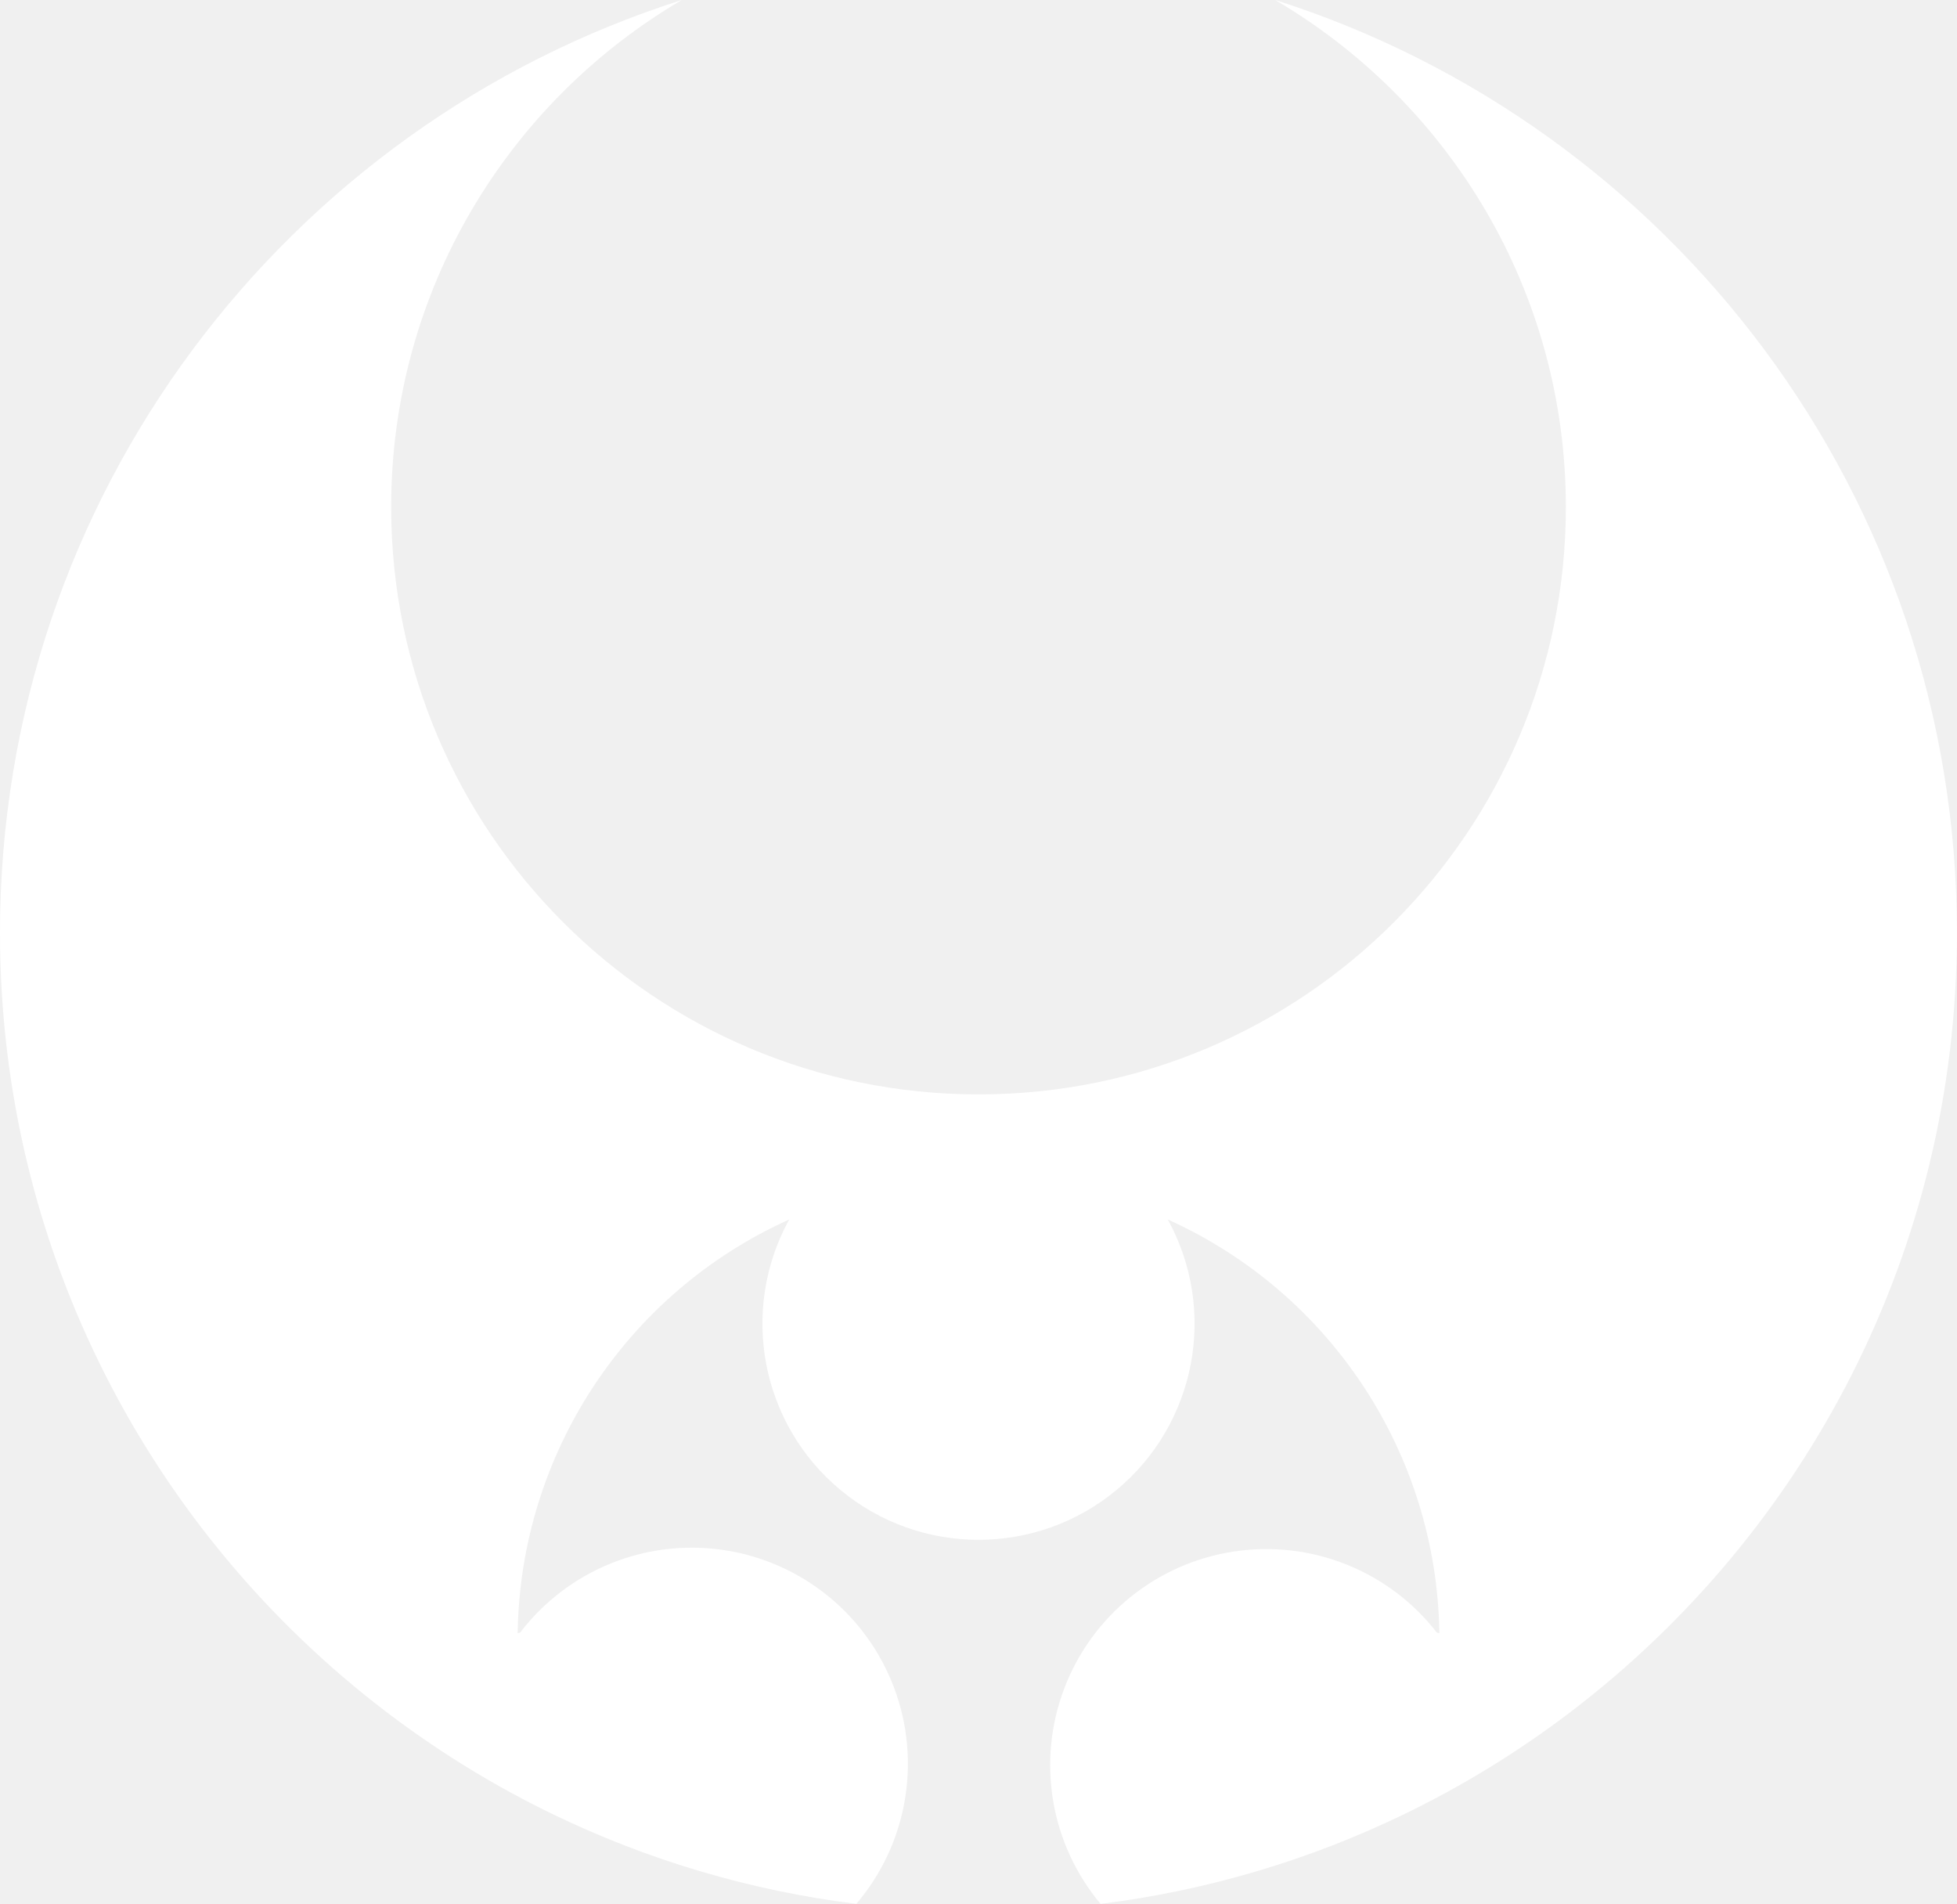
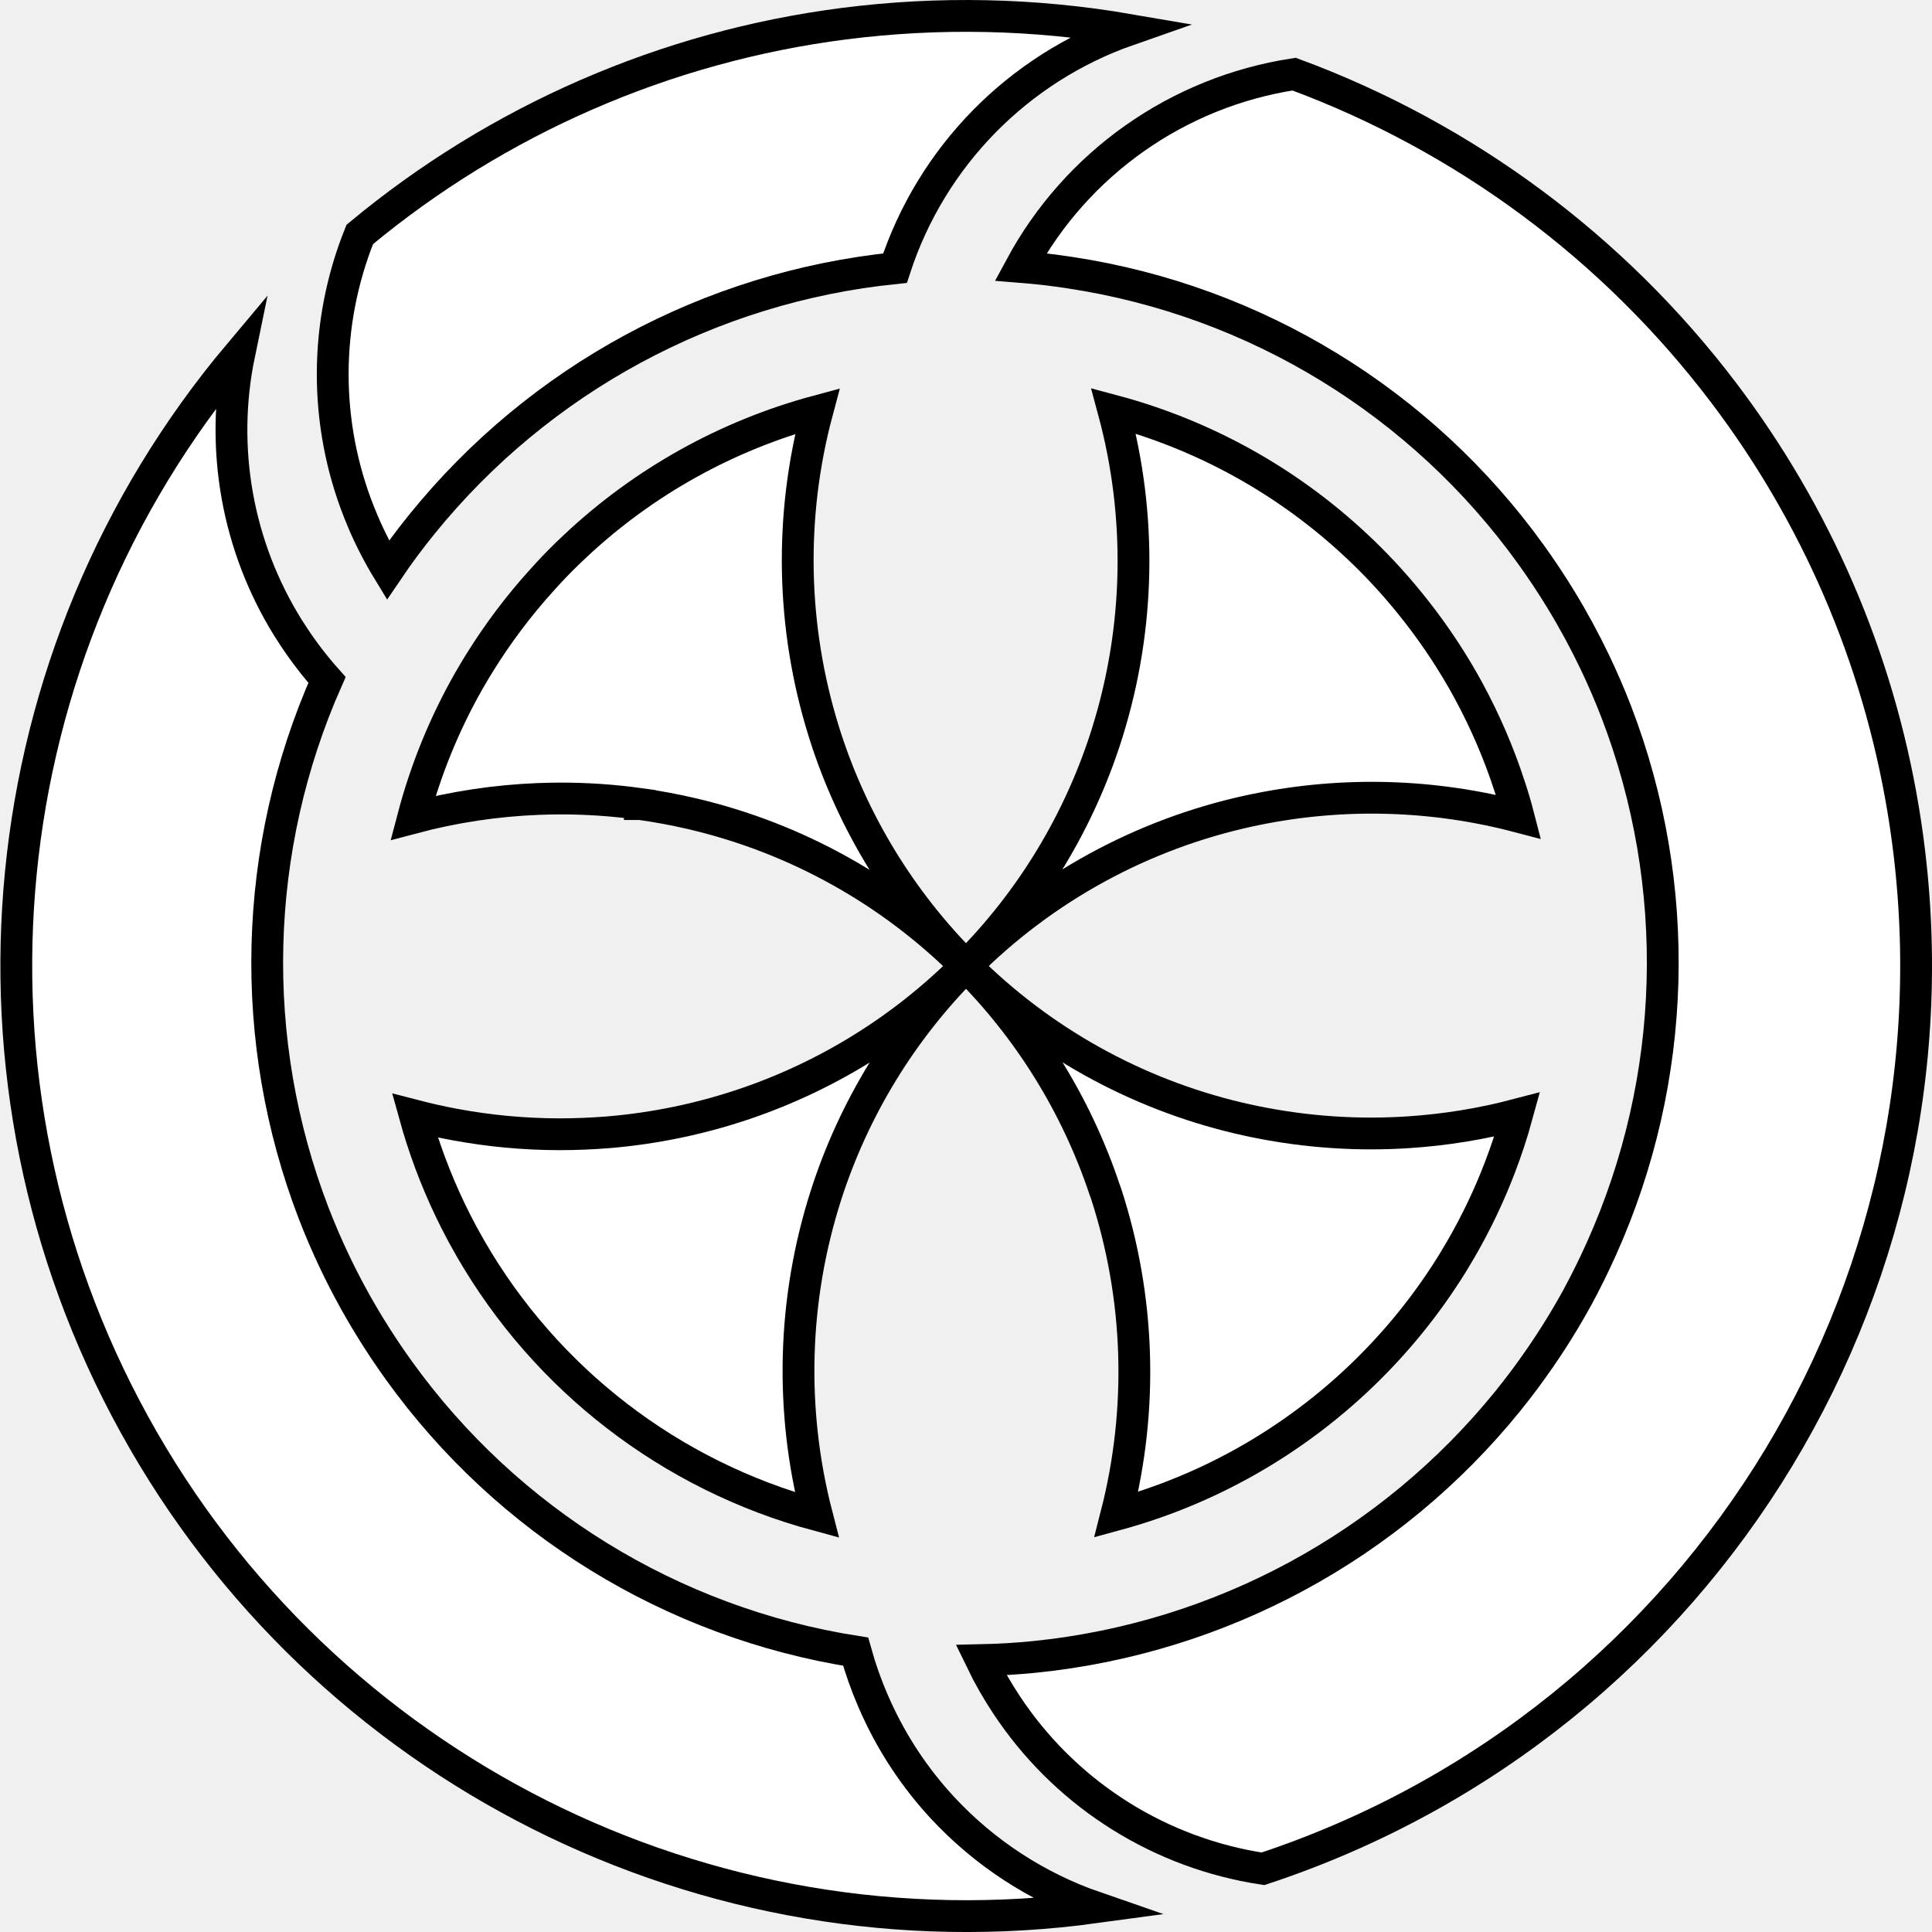
- <svg xmlns="http://www.w3.org/2000/svg" viewBox="0 0 968.22 941.82">
+ <svg xmlns="http://www.w3.org/2000/svg" id="dbc113ad-b12e-4ccf-8d62-09943e65b72c" data-name="Layer 1" viewBox="0 0 972.1 972.1">
  <defs>
-     <style>.cls-1{fill:#fff;}</style>
+     <style>.de3a9143-b2be-432b-a612-3e71f0547d6a{fill:#fff;stroke:#000;stroke-miterlimit:10;stroke-width:16px;}</style>
  </defs>
-   <path class="cls-1" d="M660.09,51c86,50.45,143.8,143.88,143.8,250.81,0,160.48-130.1,290.58-290.58,290.58S222.72,462.3,222.72,301.81c0-106.93,57.77-200.36,143.8-250.81C170.91,113.17,29.19,296.25,29.19,512.45c0,157.13,74.87,296.77,190.87,385.21a485.13,485.13,0,0,0,43.84,29.79q18.51,11.15,38.07,20.66a480.78,480.78,0,0,0,150.9,44.7h0A106.9,106.9,0,1,0,286.53,858.61l-1.23.3A228.09,228.09,0,0,1,419.66,654.26a106.9,106.9,0,1,0,187.28,0A228.09,228.09,0,0,1,741.31,858.92l-1.23-.3a106.9,106.9,0,1,0-166.39,134.2h0a480.78,480.78,0,0,0,150.91-44.71q19.54-9.5,38.07-20.66a485.14,485.14,0,0,0,43.83-29.78c116-88.44,190.88-228.08,190.88-385.22C997.41,296.25,855.69,113.17,660.09,51Z" transform="translate(-29.19 -51)" />
+   <path class="de3a9143-b2be-432b-a612-3e71f0547d6a" d="M500.51,937.08a188.53,188.53,0,0,1-33-49.6q-.94-2.06-1.85-4.15A190.7,190.7,0,0,1,457,858.74,350.12,350.12,0,0,1,227.13,717.19q-3.93-5.46-7.68-11.11t-7.25-11.39a353,353,0,0,1-17.28-31.88q-5.84-12.25-10.66-24.76A351.49,351.49,0,0,1,191,369.81a190.62,190.62,0,0,1-16.5-21.4c-1-1.54-2-3.08-3-4.64a188.39,188.39,0,0,1-24.66-137.93A478.22,478.22,0,0,0,577.58,987.4,189.33,189.33,0,0,1,500.51,937.08Z" transform="translate(-26.47 -27.7)" />
+   <path class="de3a9143-b2be-432b-a612-3e71f0547d6a" d="M984,434.62A475.56,475.56,0,0,0,893.51,225,479.72,479.72,0,0,0,677.61,65,188.71,188.71,0,0,0,540,162q12.61,1,25.11,2.93A350.15,350.15,0,0,1,796.87,306.81q3.93,5.46,7.68,11.11t7.25,11.39a353,353,0,0,1,17.28,31.88q5.84,12.25,10.66,24.76a351.51,351.51,0,0,1-7.48,270q-5.54,12.36-12,24.32A349.36,349.36,0,0,1,801.3,711q-7.65,11.13-16.22,21.73A352.18,352.18,0,0,1,547.2,861.37q-13.54,1.35-27.09,1.64A190.7,190.7,0,0,0,533,885.62q1.26,1.9,2.56,3.76A188.55,188.55,0,0,0,661.94,968,478.75,478.75,0,0,0,984,434.62Z" transform="translate(-26.47 -27.7)" />
+   <path class="de3a9143-b2be-432b-a612-3e71f0547d6a" d="M209.25,290.56a190.64,190.64,0,0,0,12.37,24q8.12-12,17.3-23.29A352.18,352.18,0,0,1,476.8,162.63,189.38,189.38,0,0,1,594.36,42.69a483.35,483.35,0,0,0-143.2-3.08A475.75,475.75,0,0,0,207.49,145.66a188.46,188.46,0,0,0-.33,139.81C207.83,287.17,208.52,288.87,209.25,290.56Z" transform="translate(-26.47 -27.7)" />
+   <path class="de3a9143-b2be-432b-a612-3e71f0547d6a" d="M583.75,395.9a287.17,287.17,0,0,1-71.23,117.84h0a287.18,287.18,0,0,1-70.88-115.82c-.22-.67-.41-1.35-.62-2a289.71,289.71,0,0,1-3.3-161.37,286.86,286.86,0,0,0-121.92,68Q308.87,309,302.38,316c-1.12,1.2-2.2,2.42-3.3,3.63A288.68,288.68,0,0,0,268,360.86c-.73,1.18-1.46,2.36-2.18,3.55-1.17,1.95-2.33,3.9-3.46,5.88a286.77,286.77,0,0,0-28.08,68.92,289.56,289.56,0,0,1,62.92-9.5q5.5-.22,11-.24a290.09,290.09,0,0,1,40.22,2.74l0,.07.27,0q13.26,1.85,26.35,4.93a287.08,287.08,0,0,1,137.41,76.57h0a287,287,0,0,1-139.88,77.44q-2.73.62-5.48,1.19a289.54,289.54,0,0,1-34.5,5q-12.39,1-24.83,1a289.63,289.63,0,0,1-52.39-4.88q-10.14-1.88-20.15-4.48,1.57,5.68,3.37,11.26a285.84,285.84,0,0,0,20.19,47.62l.78,1.43q1.76,3.23,3.58,6.42A287.85,287.85,0,0,0,437.46,790a289.5,289.5,0,0,1,4.46-160.45l.17-.55a287.22,287.22,0,0,1,70.43-115.24h0a287.07,287.07,0,0,1,143-78.16c1.11-.24,2.23-.46,3.35-.69a289.9,289.9,0,0,1,131.7,3.75q-2-7.75-4.52-15.32a285.84,285.84,0,0,0-20.42-47.63l-.71-1.32q-1.13-2.06-2.29-4.1A288,288,0,0,0,736,331.37c-4.38-5.41-8.94-10.68-13.7-15.75q-6.54-7-13.53-13.5a286.84,286.84,0,0,0-122-67.73,289.6,289.6,0,0,1-3,161.42Z" transform="translate(-26.47 -27.7)" />
+   <path class="de3a9143-b2be-432b-a612-3e71f0547d6a" d="M583,628.28a289.52,289.52,0,0,1,5.15,161.56A285.82,285.82,0,0,0,654,762.73a289.21,289.21,0,0,0,103.09-99.06c.41-.66.81-1.32,1.21-2,1.19-2,2.36-3.91,3.5-5.89a285.74,285.74,0,0,0,19.35-40.66q5-13,8.72-26.62a289.68,289.68,0,0,1-54.58,8.89q-9.25.61-18.52.63a290.1,290.1,0,0,1-38.9-2.57q-6-.8-12-1.86-8.19-1.45-16.31-3.36a287.08,287.08,0,0,1-137.08-76.5,287.19,287.19,0,0,1,69.73,112.36C582.49,626.83,582.73,627.55,583,628.28Z" transform="translate(-26.47 -27.7)" />
</svg>
